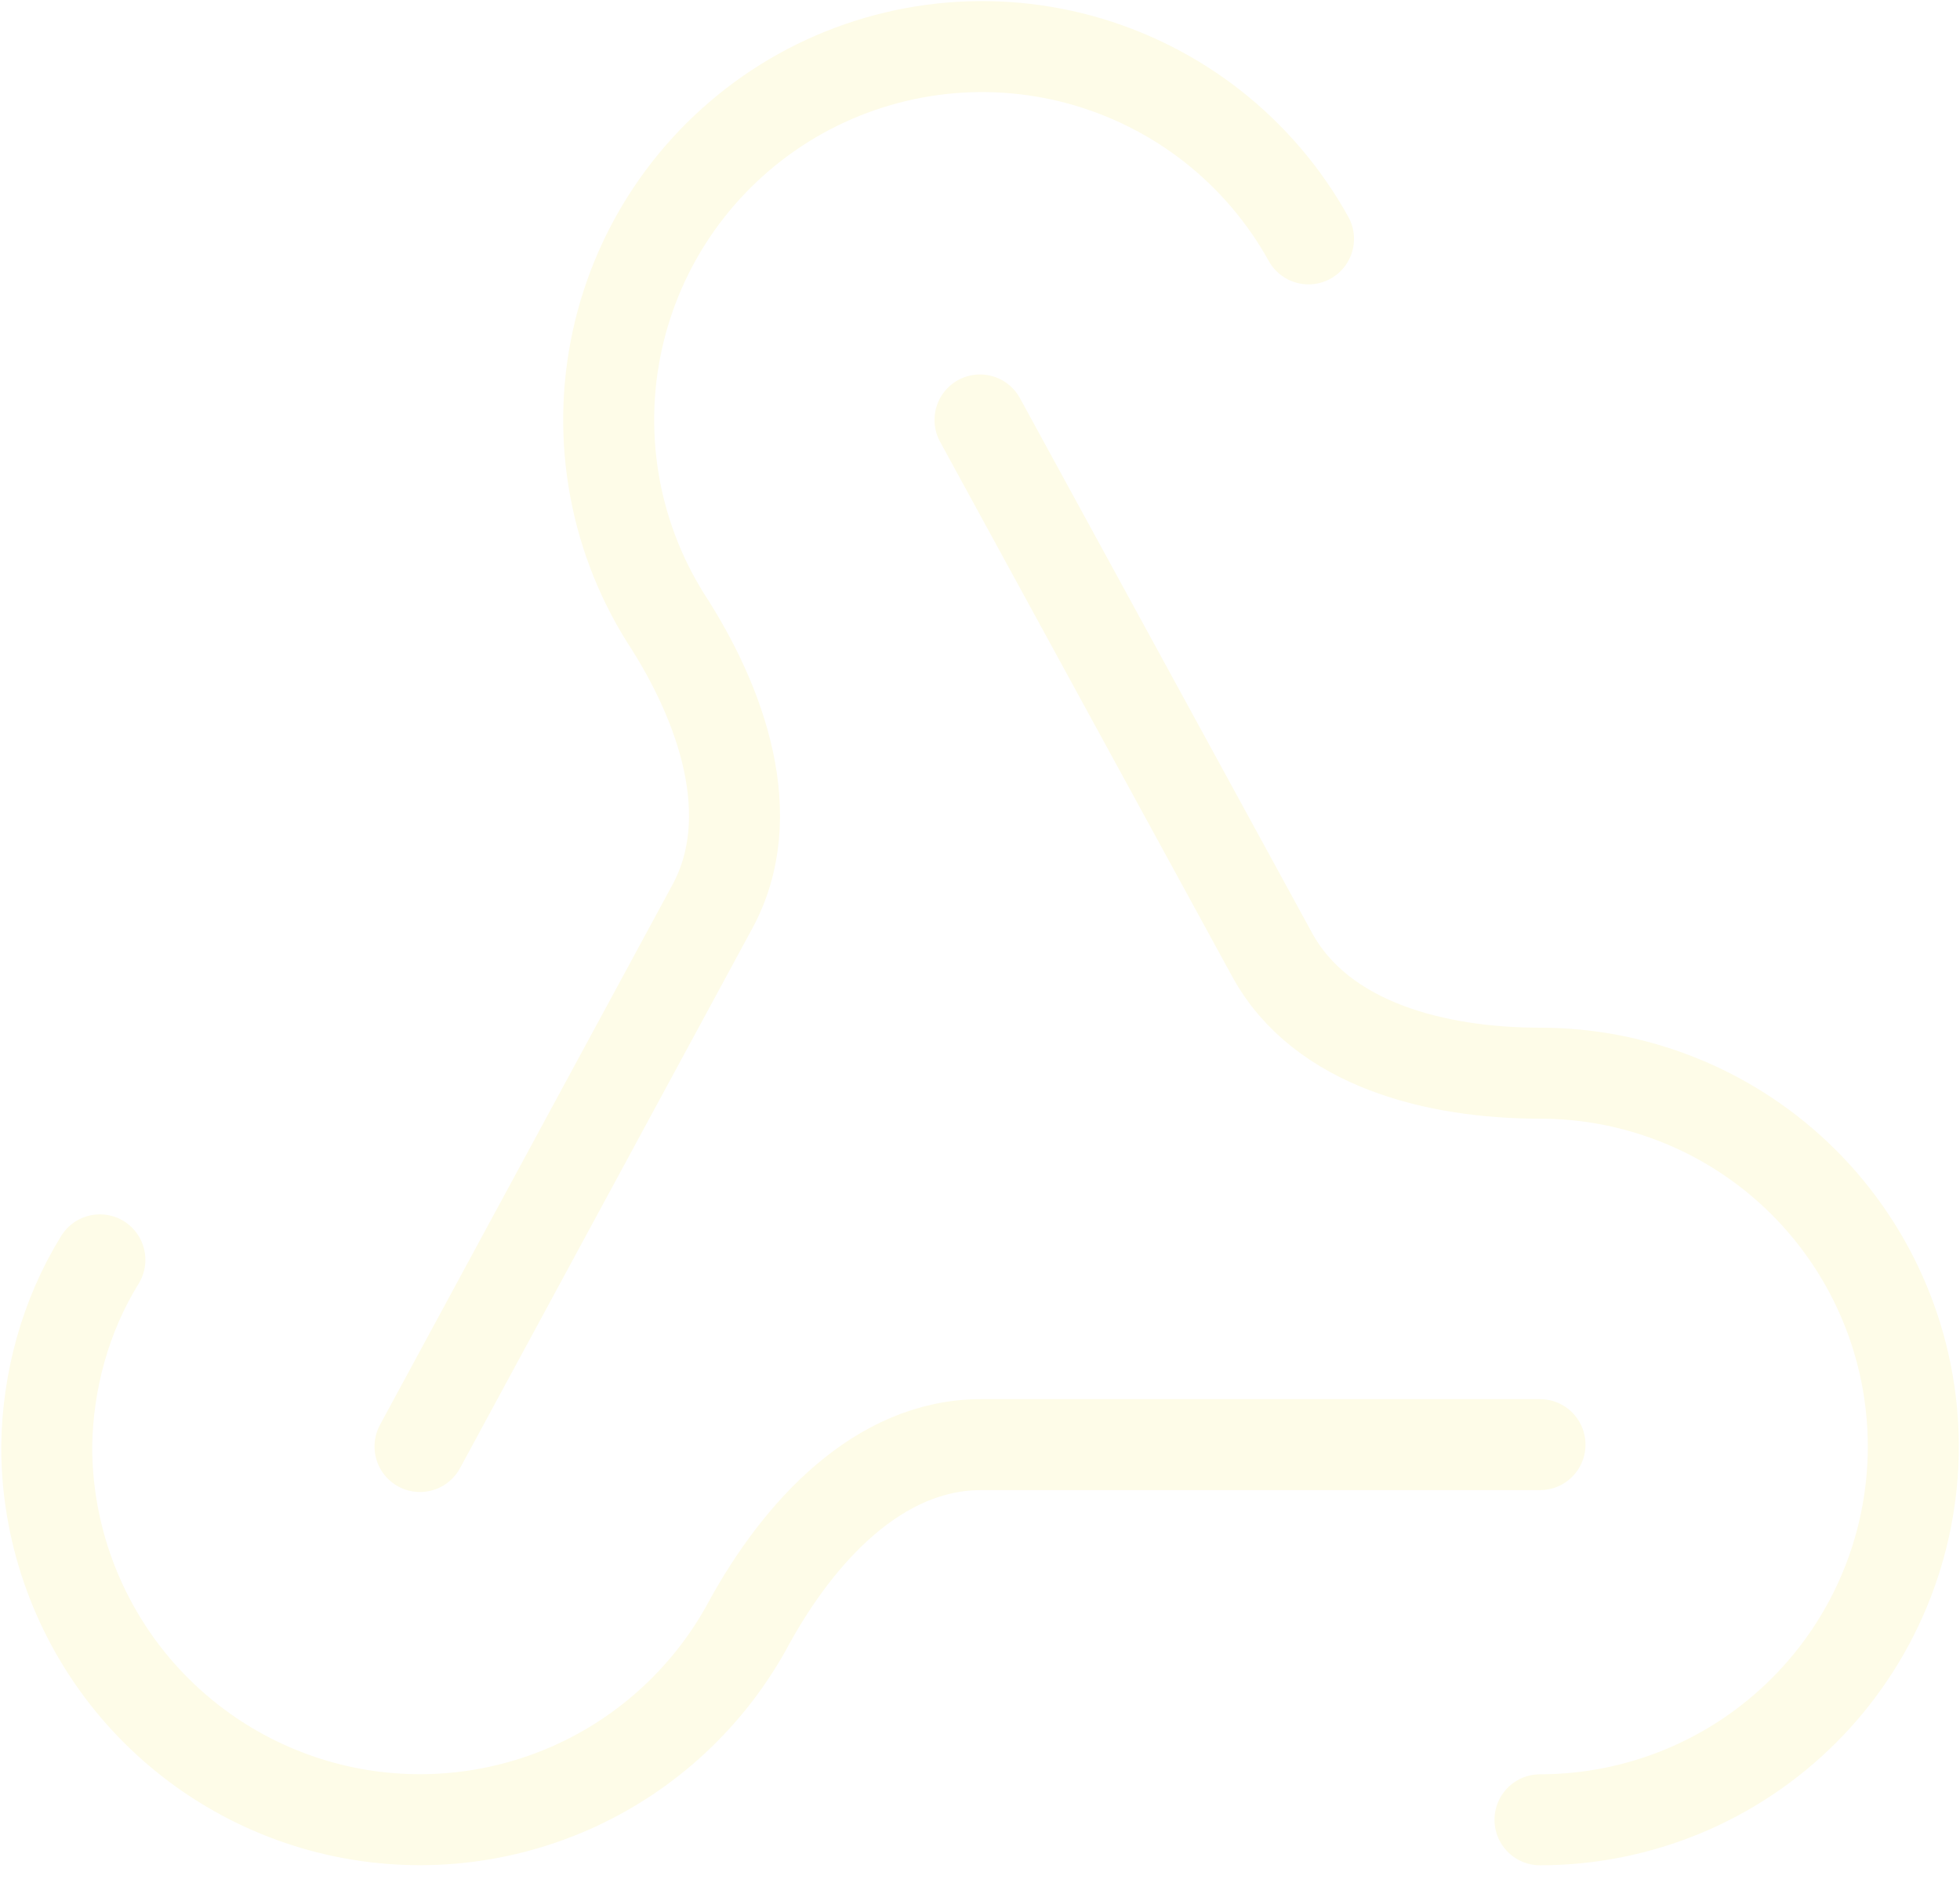
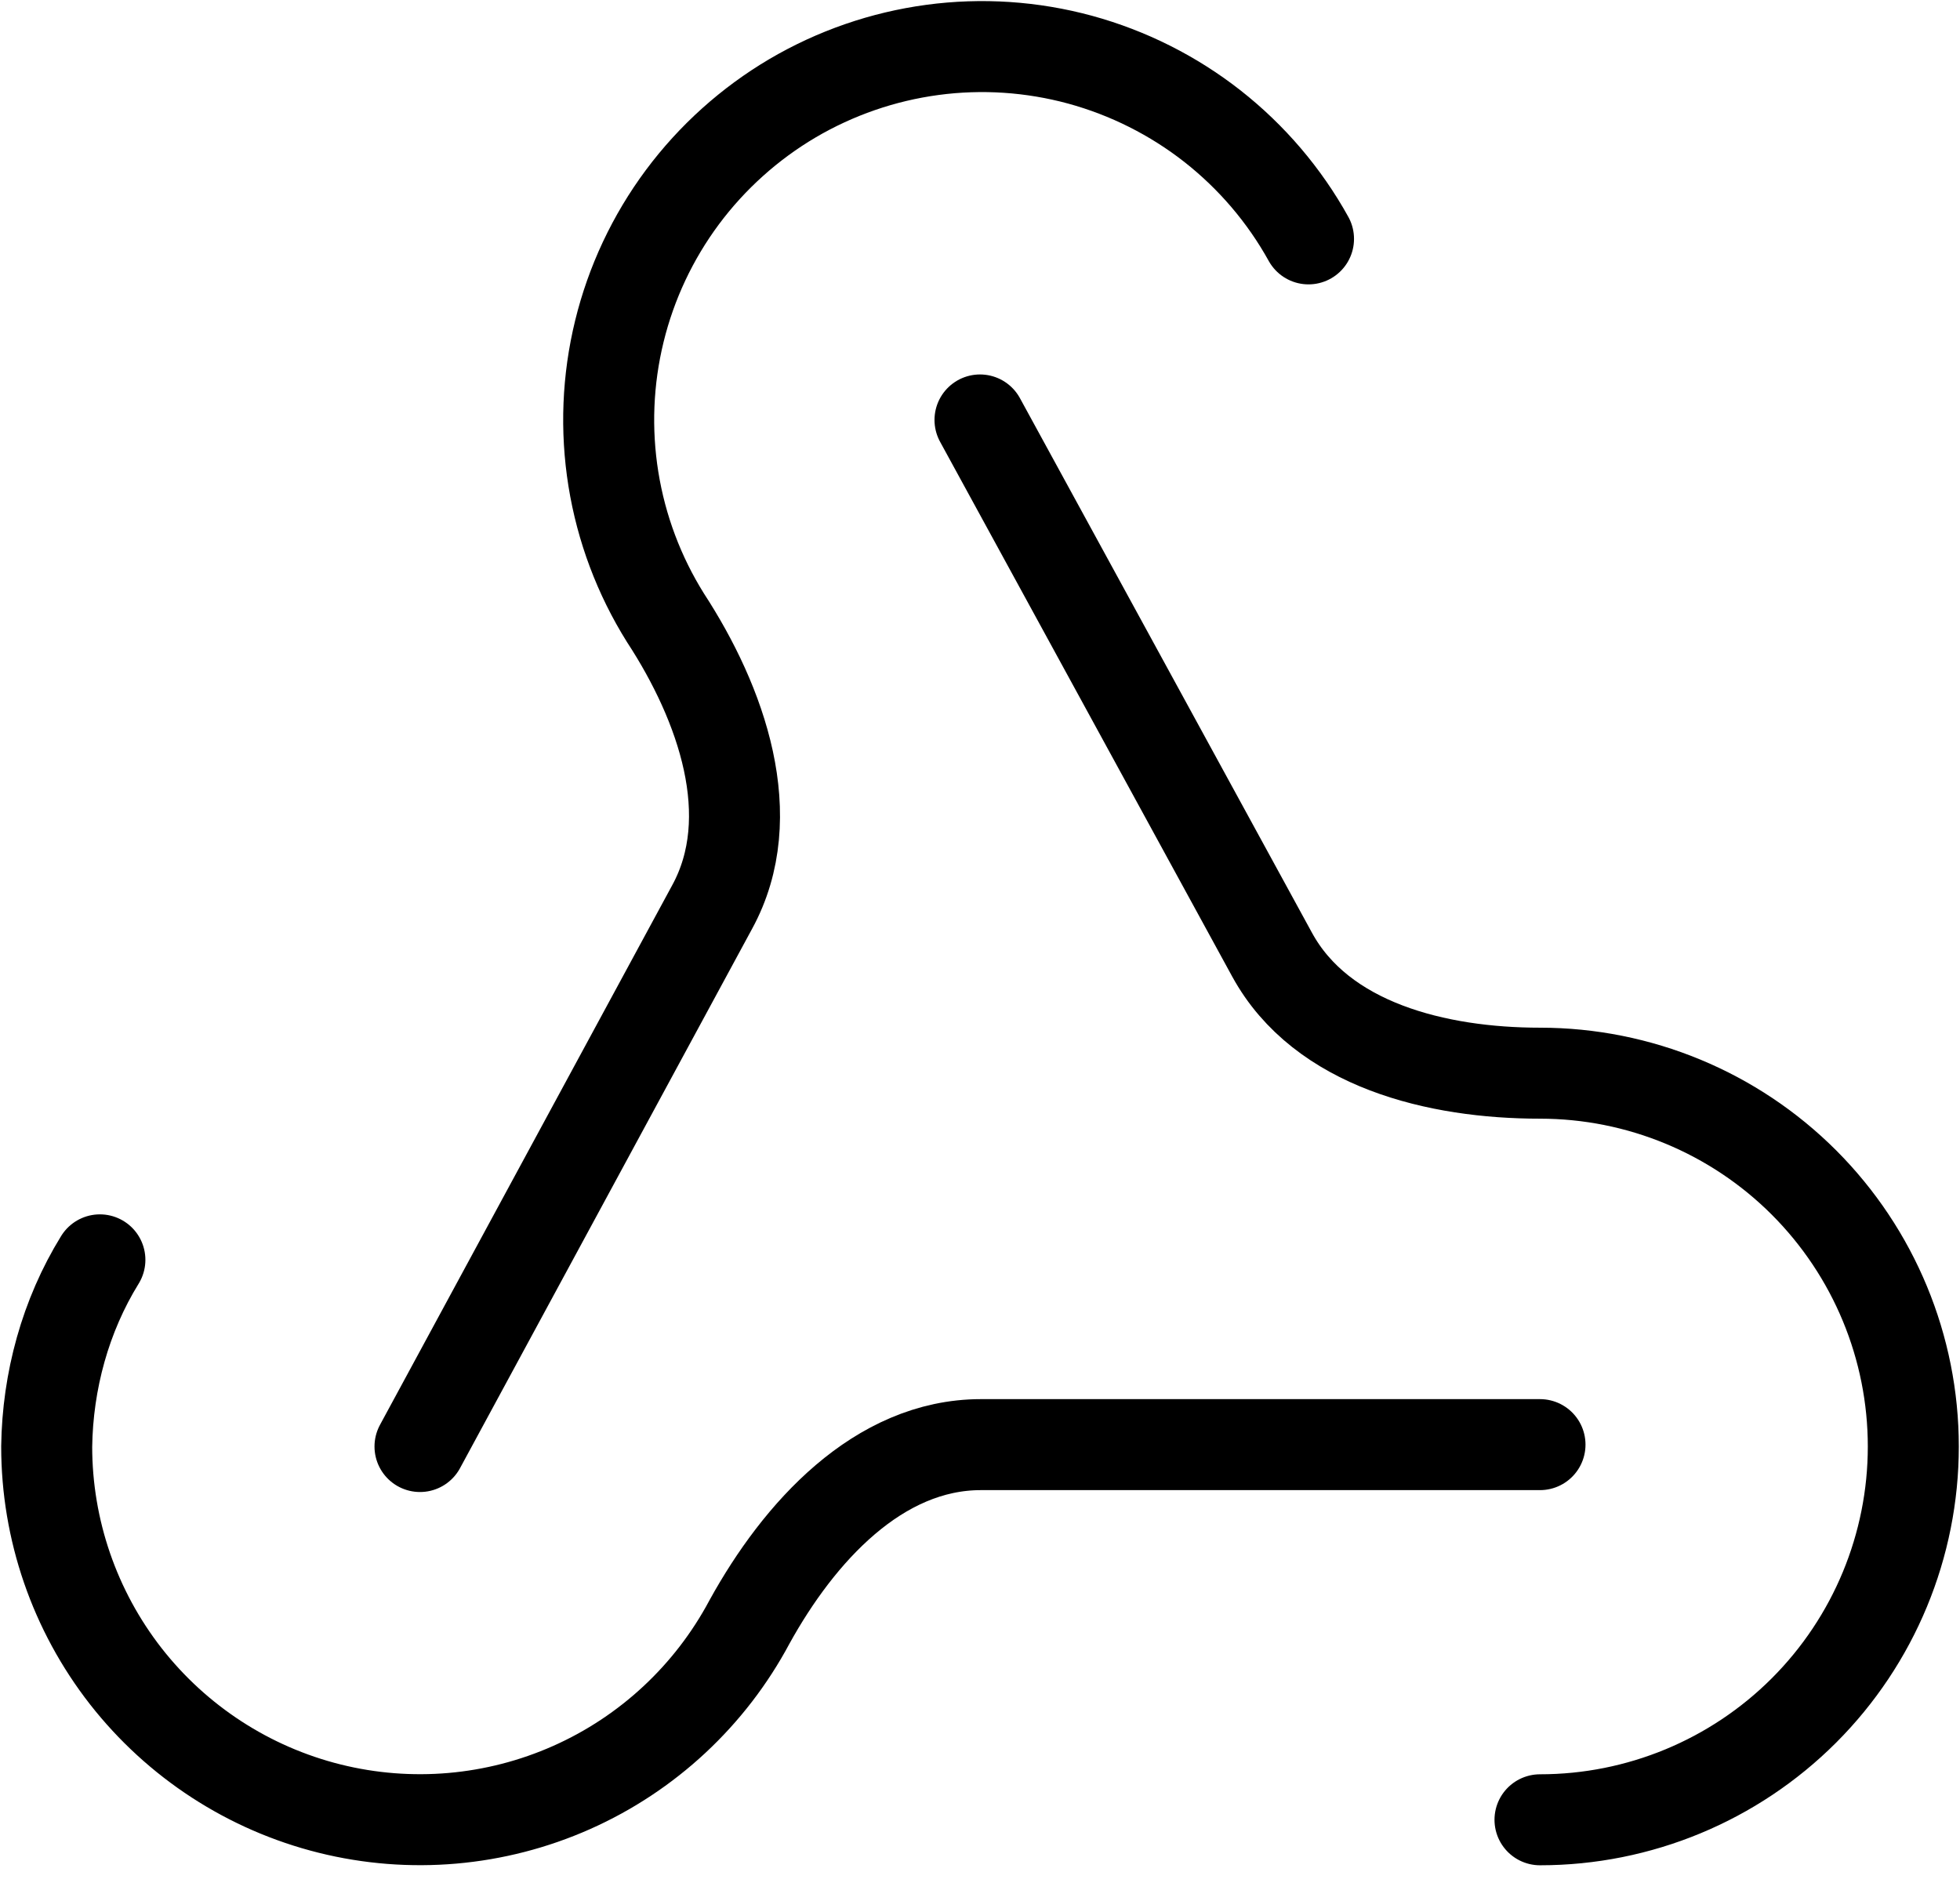
<svg xmlns="http://www.w3.org/2000/svg" width="28" height="27" viewBox="0 0 28 27" fill="none">
-   <path d="M22 20.64H14.013C12.547 20.64 11.413 21.893 10.707 23.173C10.147 24.223 9.253 25.056 8.166 25.539C7.079 26.022 5.862 26.128 4.708 25.84C3.554 25.552 2.53 24.886 1.797 23.949C1.065 23.011 0.667 21.856 0.667 20.667C0.68 19.733 0.933 18.8 1.427 18M6 20.667L10.173 12.96C10.88 11.667 10.307 10.053 9.507 8.827C9.129 8.223 8.876 7.549 8.763 6.846C8.65 6.143 8.679 5.424 8.848 4.733C9.017 4.041 9.323 3.39 9.748 2.818C10.173 2.247 10.708 1.766 11.321 1.404C11.935 1.043 12.614 0.808 13.32 0.713C14.026 0.618 14.744 0.666 15.431 0.853C16.118 1.041 16.761 1.364 17.321 1.803C17.881 2.243 18.348 2.79 18.693 3.413M14 6L18.173 13.64C18.88 14.933 20.533 15.333 22 15.333C23.415 15.333 24.771 15.895 25.771 16.895C26.771 17.896 27.333 19.252 27.333 20.667C27.333 22.081 26.771 23.438 25.771 24.438C24.771 25.438 23.415 26 22 26" stroke="#FEFCE8" stroke-width="1.3" stroke-linecap="round" stroke-linejoin="round" />
+   <path d="M22 20.64H14.013C12.547 20.64 11.413 21.893 10.707 23.173C10.147 24.223 9.253 25.056 8.166 25.539C7.079 26.022 5.862 26.128 4.708 25.84C3.554 25.552 2.53 24.886 1.797 23.949C1.065 23.011 0.667 21.856 0.667 20.667C0.68 19.733 0.933 18.8 1.427 18M6 20.667L10.173 12.96C10.88 11.667 10.307 10.053 9.507 8.827C9.129 8.223 8.876 7.549 8.763 6.846C8.65 6.143 8.679 5.424 8.848 4.733C9.017 4.041 9.323 3.39 9.748 2.818C10.173 2.247 10.708 1.766 11.321 1.404C11.935 1.043 12.614 0.808 13.32 0.713C14.026 0.618 14.744 0.666 15.431 0.853C16.118 1.041 16.761 1.364 17.321 1.803C17.881 2.243 18.348 2.79 18.693 3.413M14 6L18.173 13.64C18.88 14.933 20.533 15.333 22 15.333C23.415 15.333 24.771 15.895 25.771 16.895C26.771 17.896 27.333 19.252 27.333 20.667C27.333 22.081 26.771 23.438 25.771 24.438C24.771 25.438 23.415 26 22 26" stroke="currentColor" stroke-width="1.3" stroke-linecap="round" stroke-linejoin="round" />
</svg>
